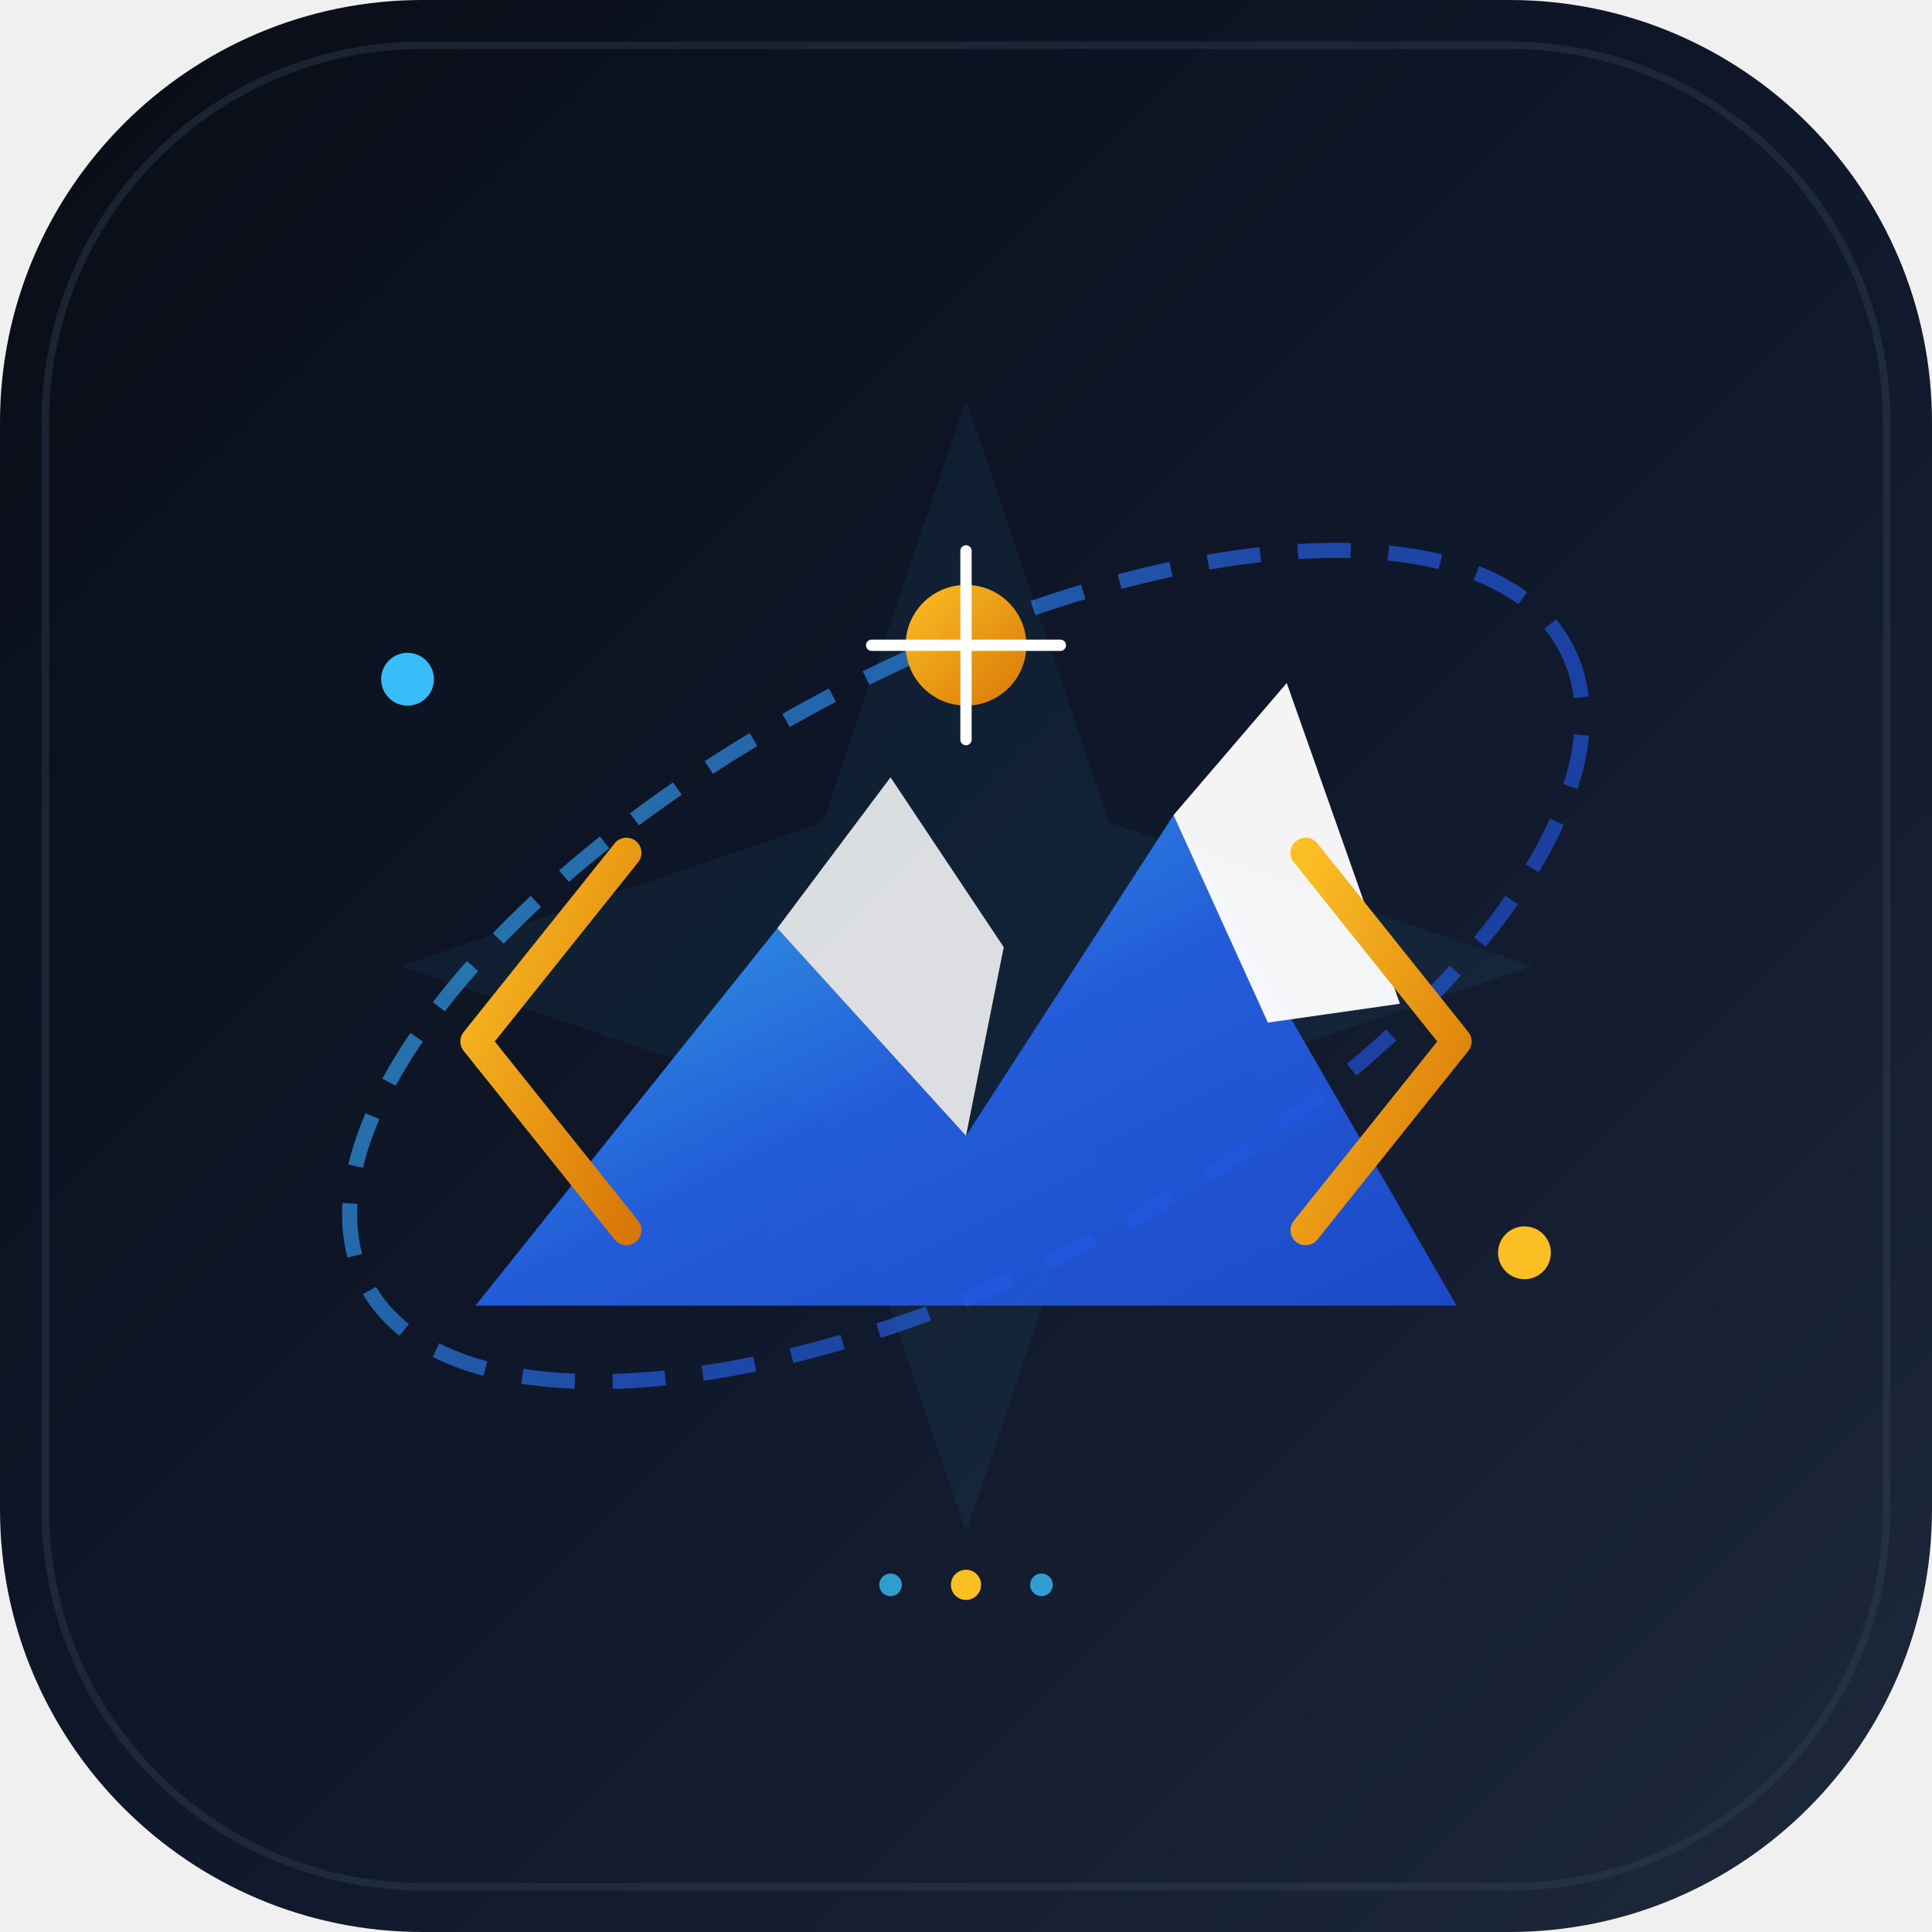
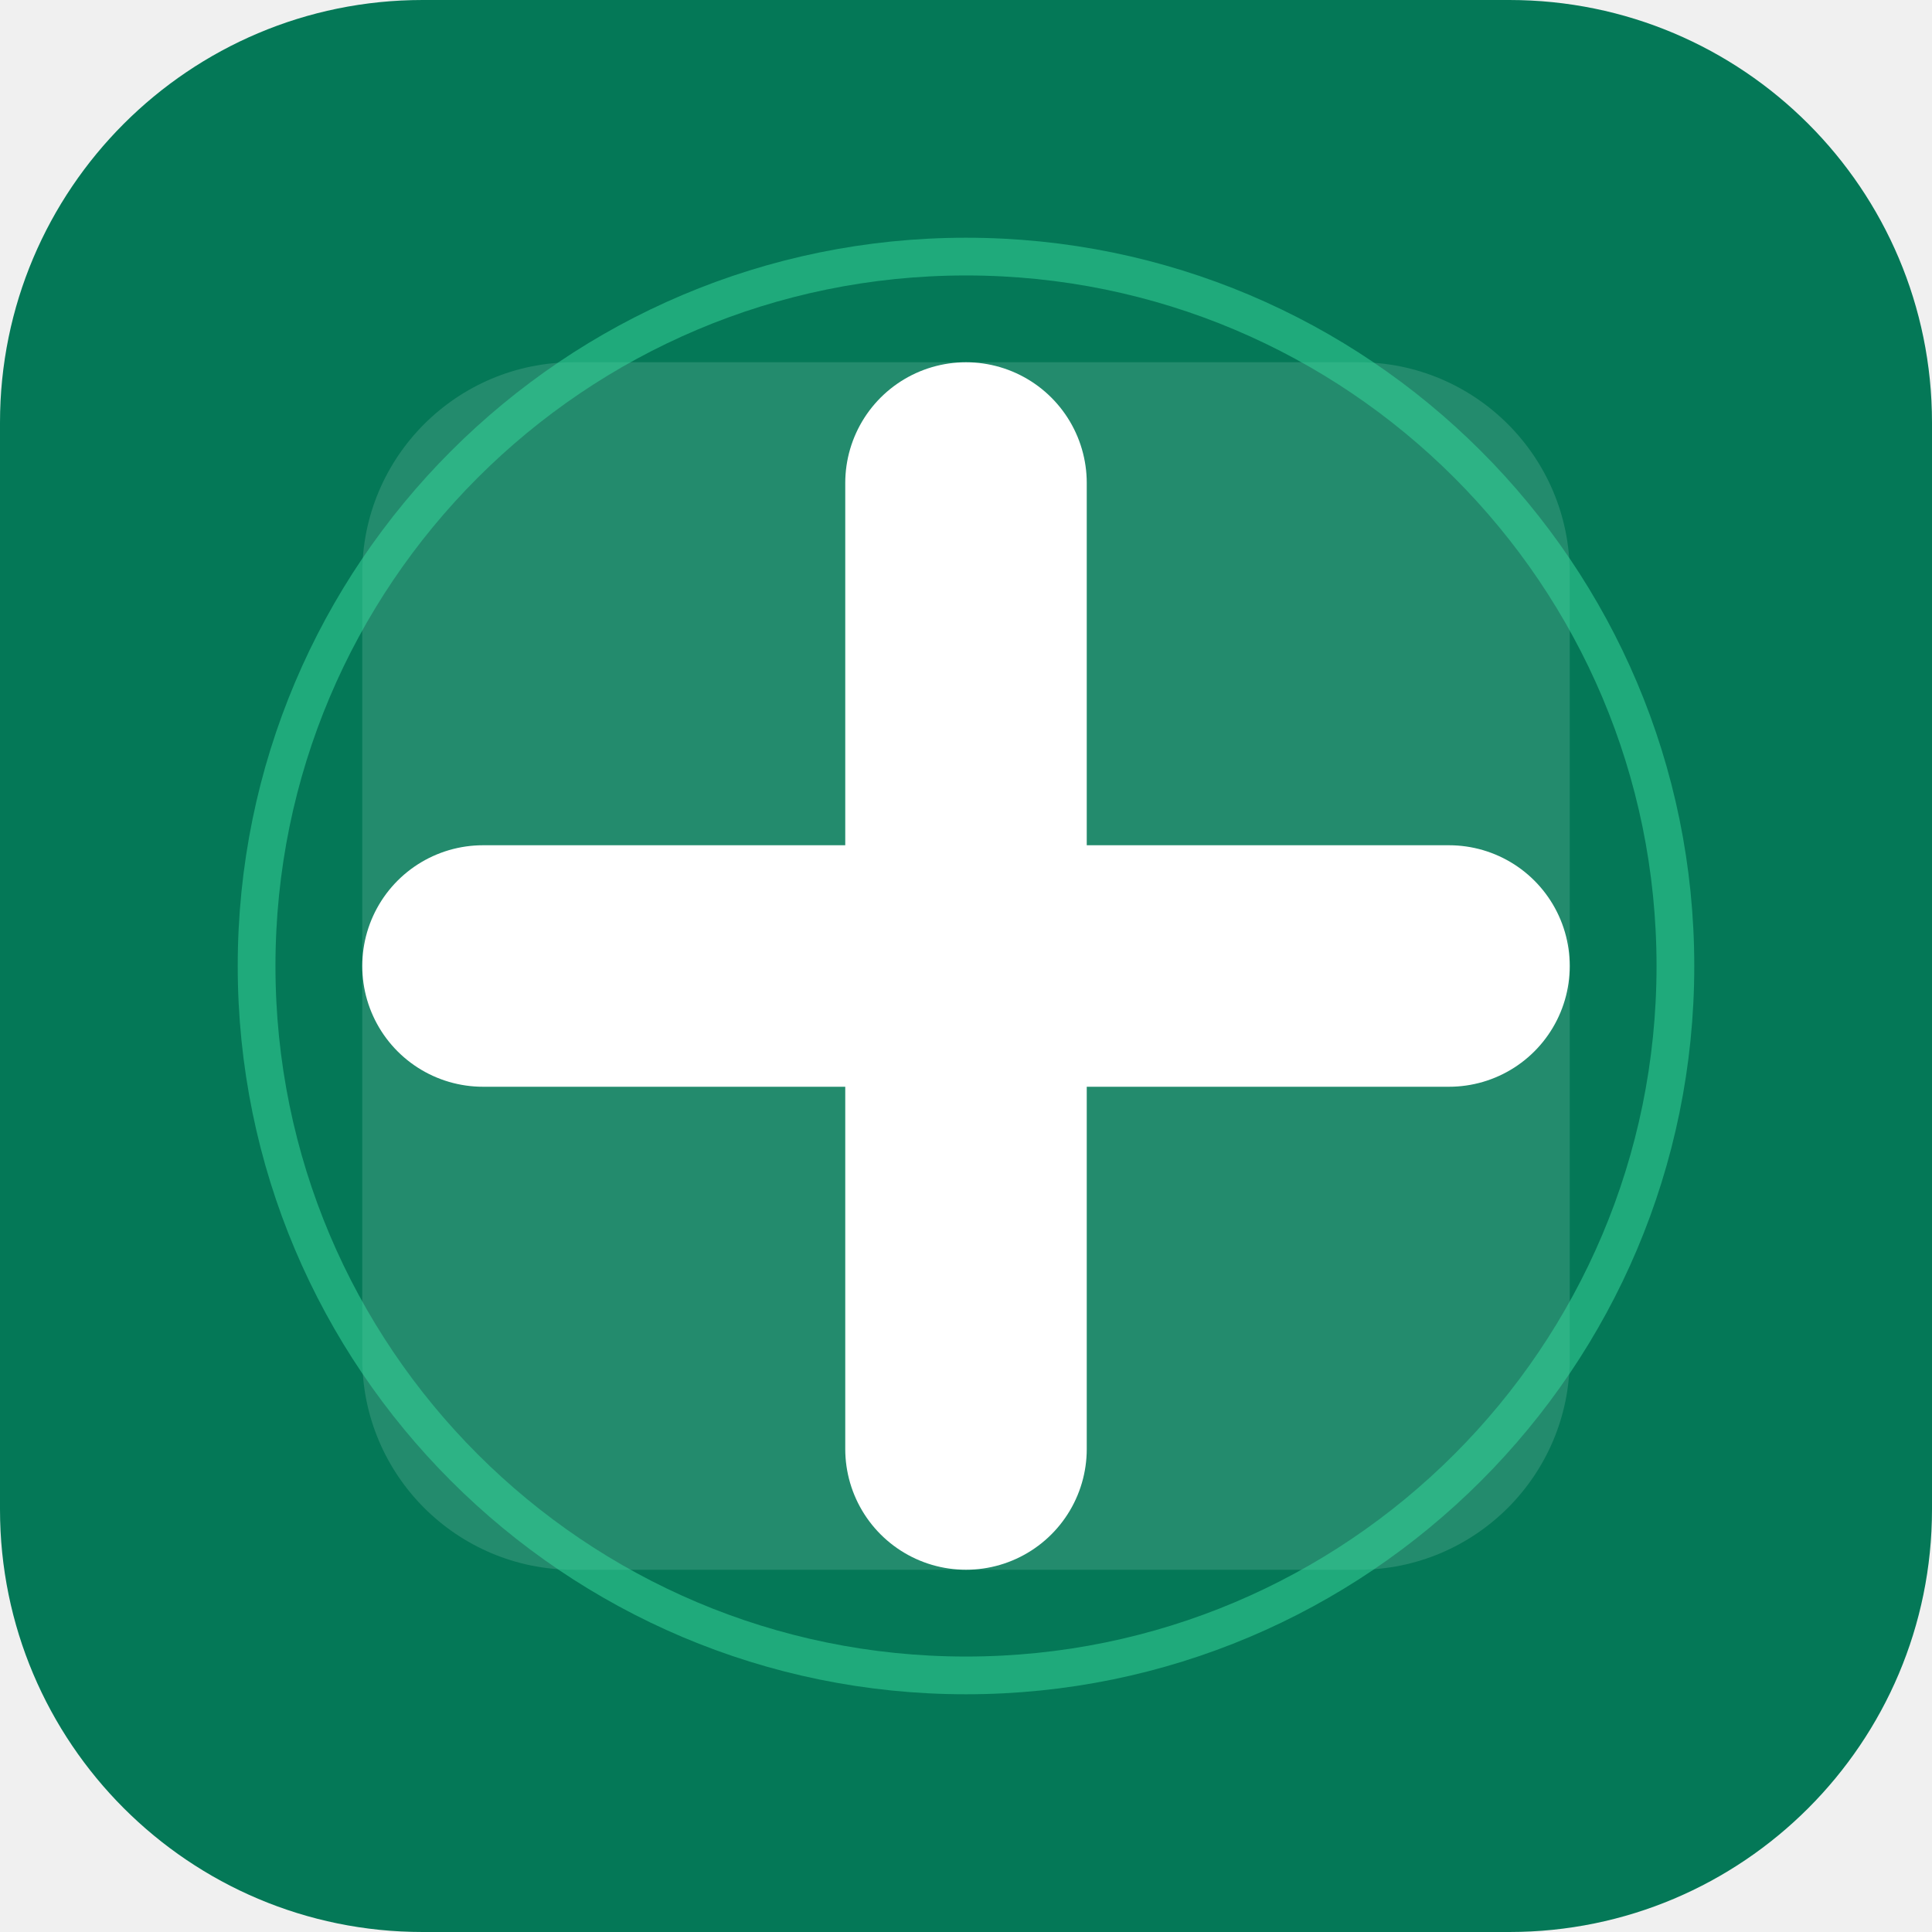
- <svg xmlns="http://www.w3.org/2000/svg" viewBox="0 0 512 512" width="100%" height="100%">
-   <defs>
-     <linearGradient id="bgGrad" x1="0%" y1="0%" x2="100%" y2="100%">
-       <stop offset="0%" stop-color="#090d16" />
-       <stop offset="50%" stop-color="#0f172a" />
-       <stop offset="100%" stop-color="#1e293b" />
-     </linearGradient>
-     <linearGradient id="blueGlow" x1="0%" y1="0%" x2="100%" y2="100%">
-       <stop offset="0%" stop-color="#38bdf8" />
-       <stop offset="50%" stop-color="#2563eb" />
-       <stop offset="100%" stop-color="#1d4ed8" />
-     </linearGradient>
-     <linearGradient id="goldAccent" x1="0%" y1="0%" x2="100%" y2="100%">
-       <stop offset="0%" stop-color="#fbbf24" />
-       <stop offset="100%" stop-color="#d97706" />
-     </linearGradient>
-     <linearGradient id="whiteSoft" x1="0%" y1="0%" x2="100%" y2="100%">
-       <stop offset="0%" stop-color="#ffffff" />
-       <stop offset="100%" stop-color="#cbd5e1" />
-     </linearGradient>
-   </defs>
-   <rect width="512" height="512" rx="112" fill="url(#bgGrad)" />
-   <rect x="12" y="12" width="488" height="488" rx="100" fill="none" stroke="#334155" stroke-width="2" stroke-opacity="0.4" />
-   <ellipse cx="256" cy="256" rx="180" ry="80" fill="none" stroke="url(#blueGlow)" stroke-width="4" stroke-dasharray="14 10" transform="rotate(-28 256 256)" opacity="0.65" />
-   <circle cx="108" cy="180" r="7" fill="#38bdf8" />
-   <circle cx="404" cy="332" r="7" fill="#fbbf24" />
-   <g transform="translate(256, 256)">
-     <path d="M0 -150 L38 -38 L150 0 L38 38 L0 150 L-38 38 L-150 0 L-38 -38 Z" fill="rgba(56, 189, 248, 0.06)" />
-     <path d="M-130 90 L-50 -10 L0 45 L55 -40 L130 90 Z" fill="url(#blueGlow)" opacity="0.9" />
-     <path d="M-50 -10 L-20 -50 L10 -5 L0 45 Z" fill="#ffffff" opacity="0.85" />
-     <path d="M55 -40 L85 -75 L115 10 L80 15 Z" fill="#ffffff" opacity="0.95" />
-     <path d="M-90 -30 L-130 20 L-90 70" fill="none" stroke="url(#goldAccent)" stroke-width="8" stroke-linecap="round" stroke-linejoin="round" />
-     <path d="M90 -30 L130 20 L90 70" fill="none" stroke="url(#goldAccent)" stroke-width="8" stroke-linecap="round" stroke-linejoin="round" />
-     <circle cx="0" cy="-85" r="16" fill="url(#goldAccent)" />
-     <path d="M0 -110 L0 -60 M-25 -85 L25 -85" stroke="#ffffff" stroke-width="3" stroke-linecap="round" />
-   </g>
-   <circle cx="256" cy="420" r="4" fill="#fbbf24" />
-   <circle cx="236" cy="420" r="3" fill="#38bdf8" opacity="0.8" />
-   <circle cx="276" cy="420" r="3" fill="#38bdf8" opacity="0.8" />
+ <svg xmlns="http://www.w3.org/2000/svg" viewBox="0 0 512 512" width="512" height="512">
+   <rect width="512" height="512" rx="112" fill="#047857" />
+   <rect x="96" y="96" width="320" height="320" rx="56" fill="#ecfdf5" opacity="0.14" />
+   <path d="M256 128v256M128 256h256" stroke="#ffffff" stroke-width="64" stroke-linecap="round" />
+   <circle cx="256" cy="256" r="188" fill="none" stroke="#34d399" stroke-width="10" opacity="0.55" />
</svg>
